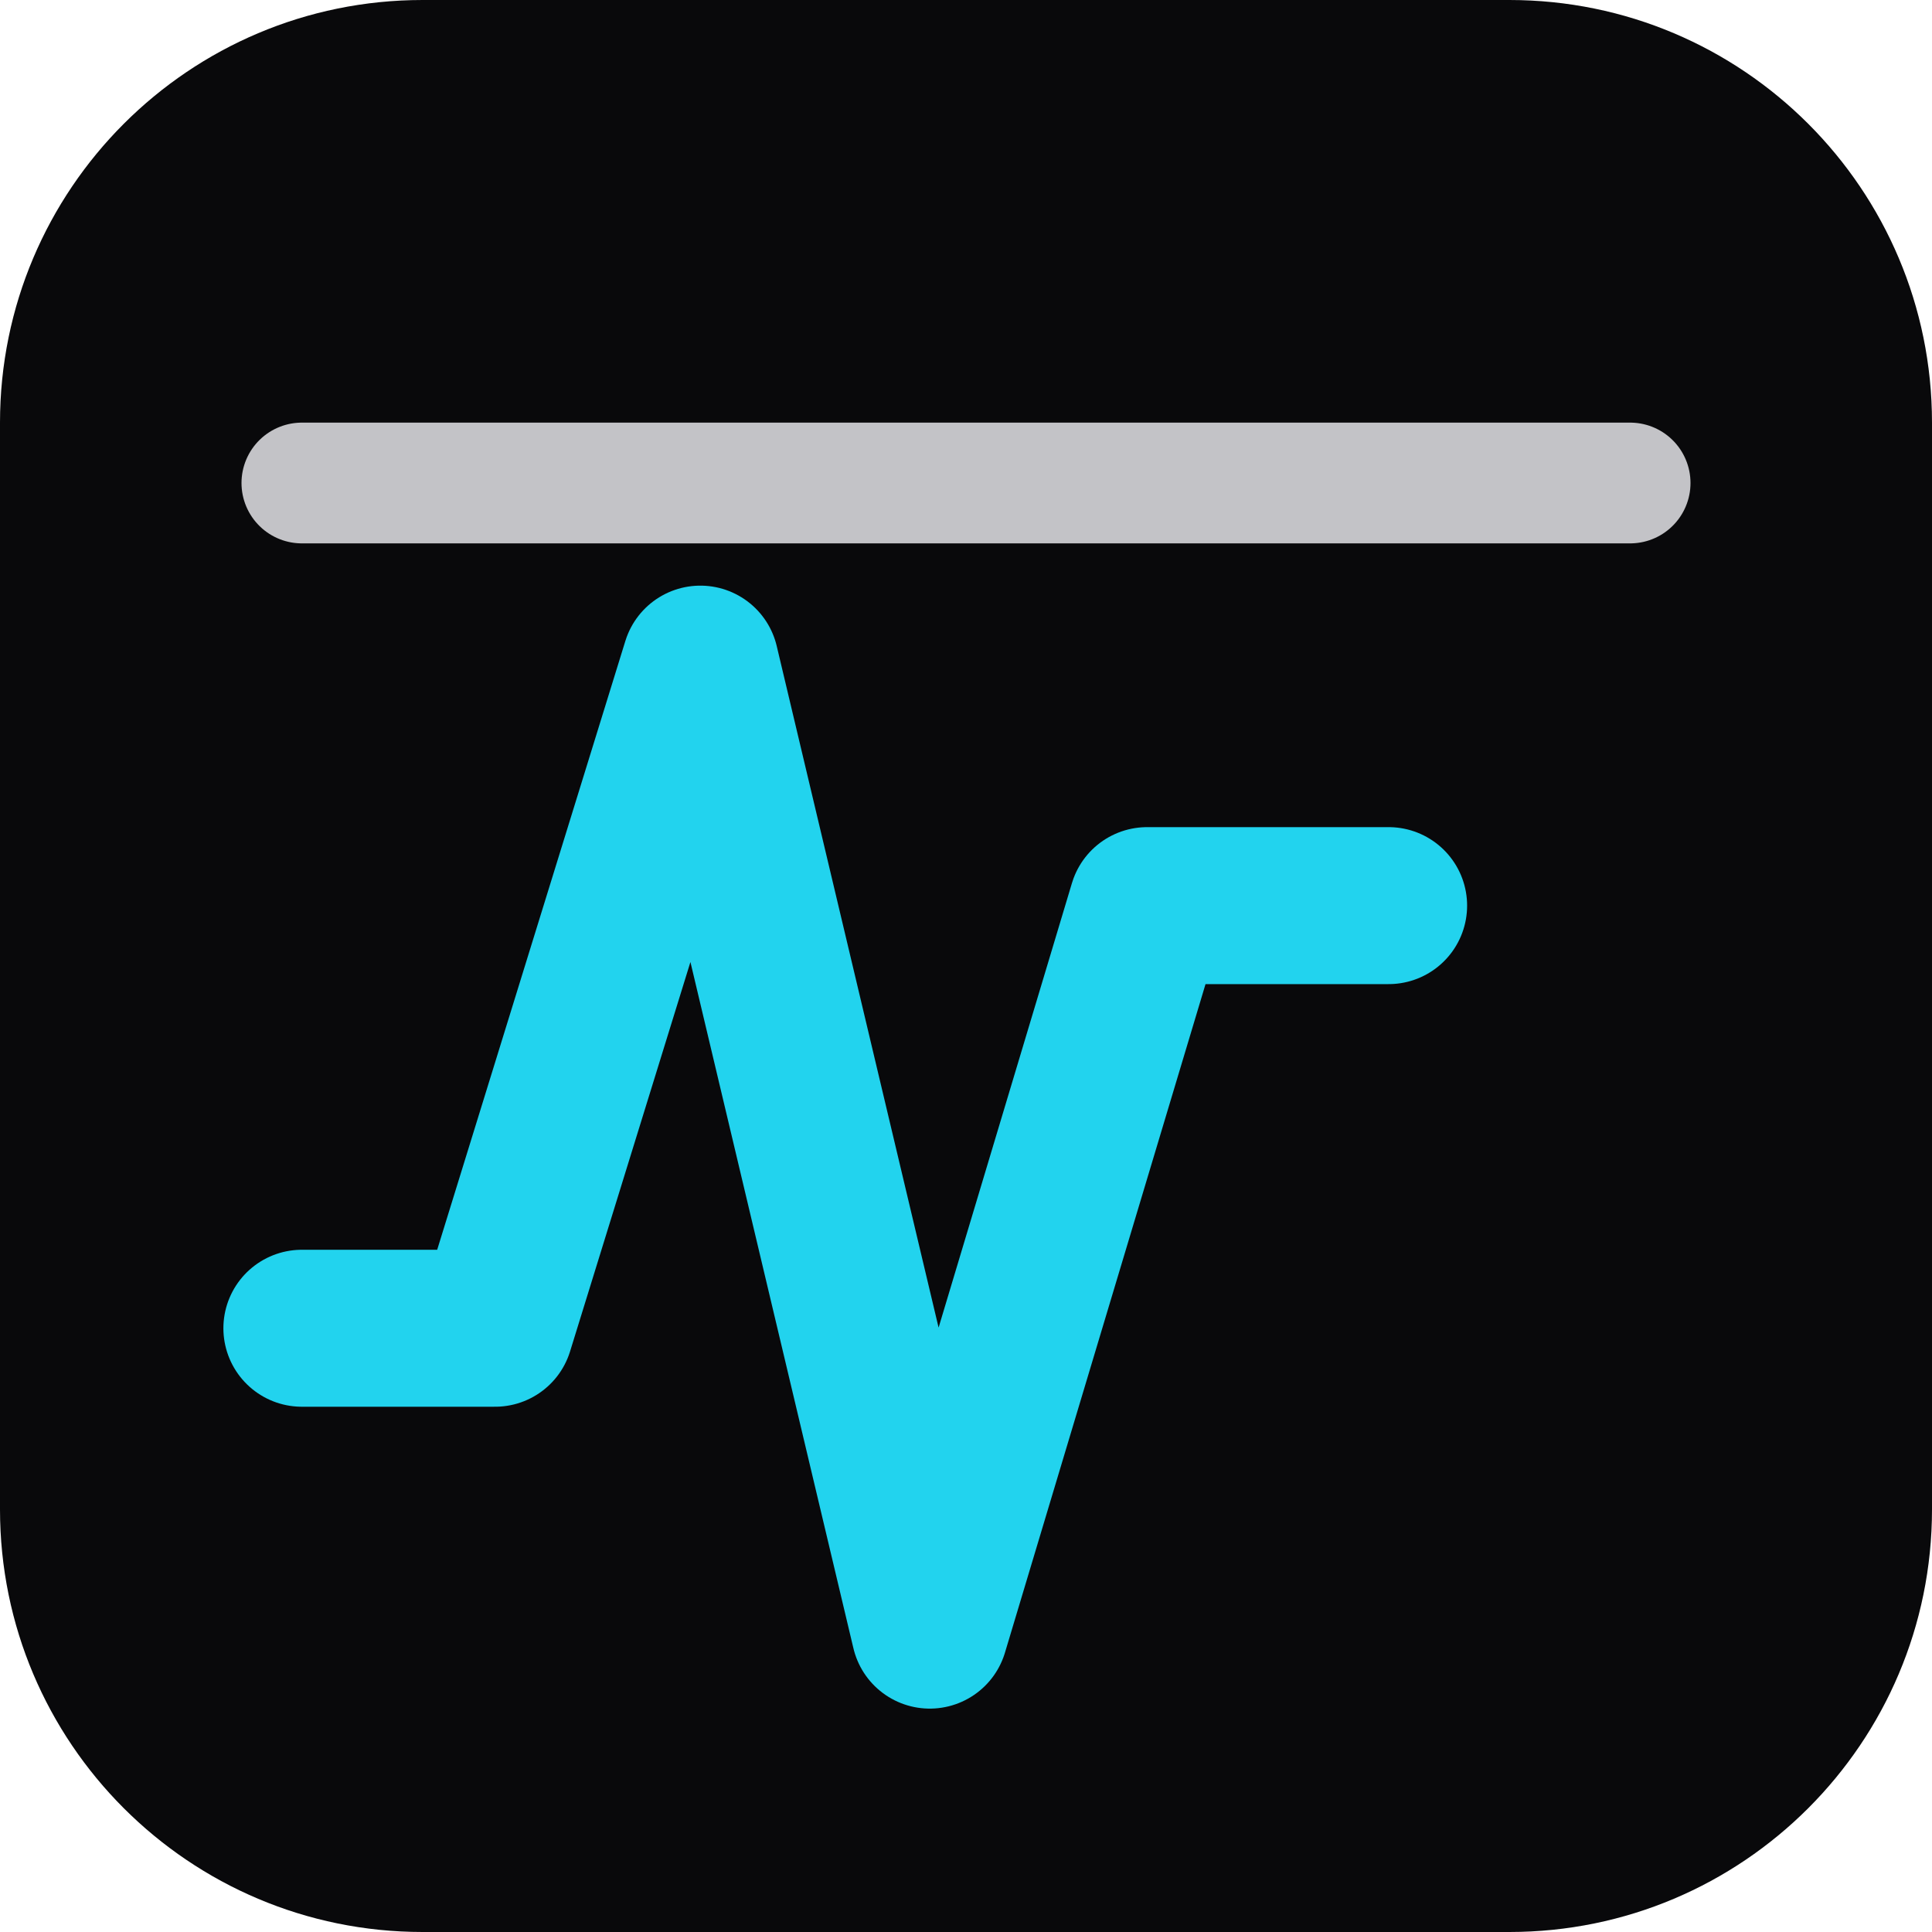
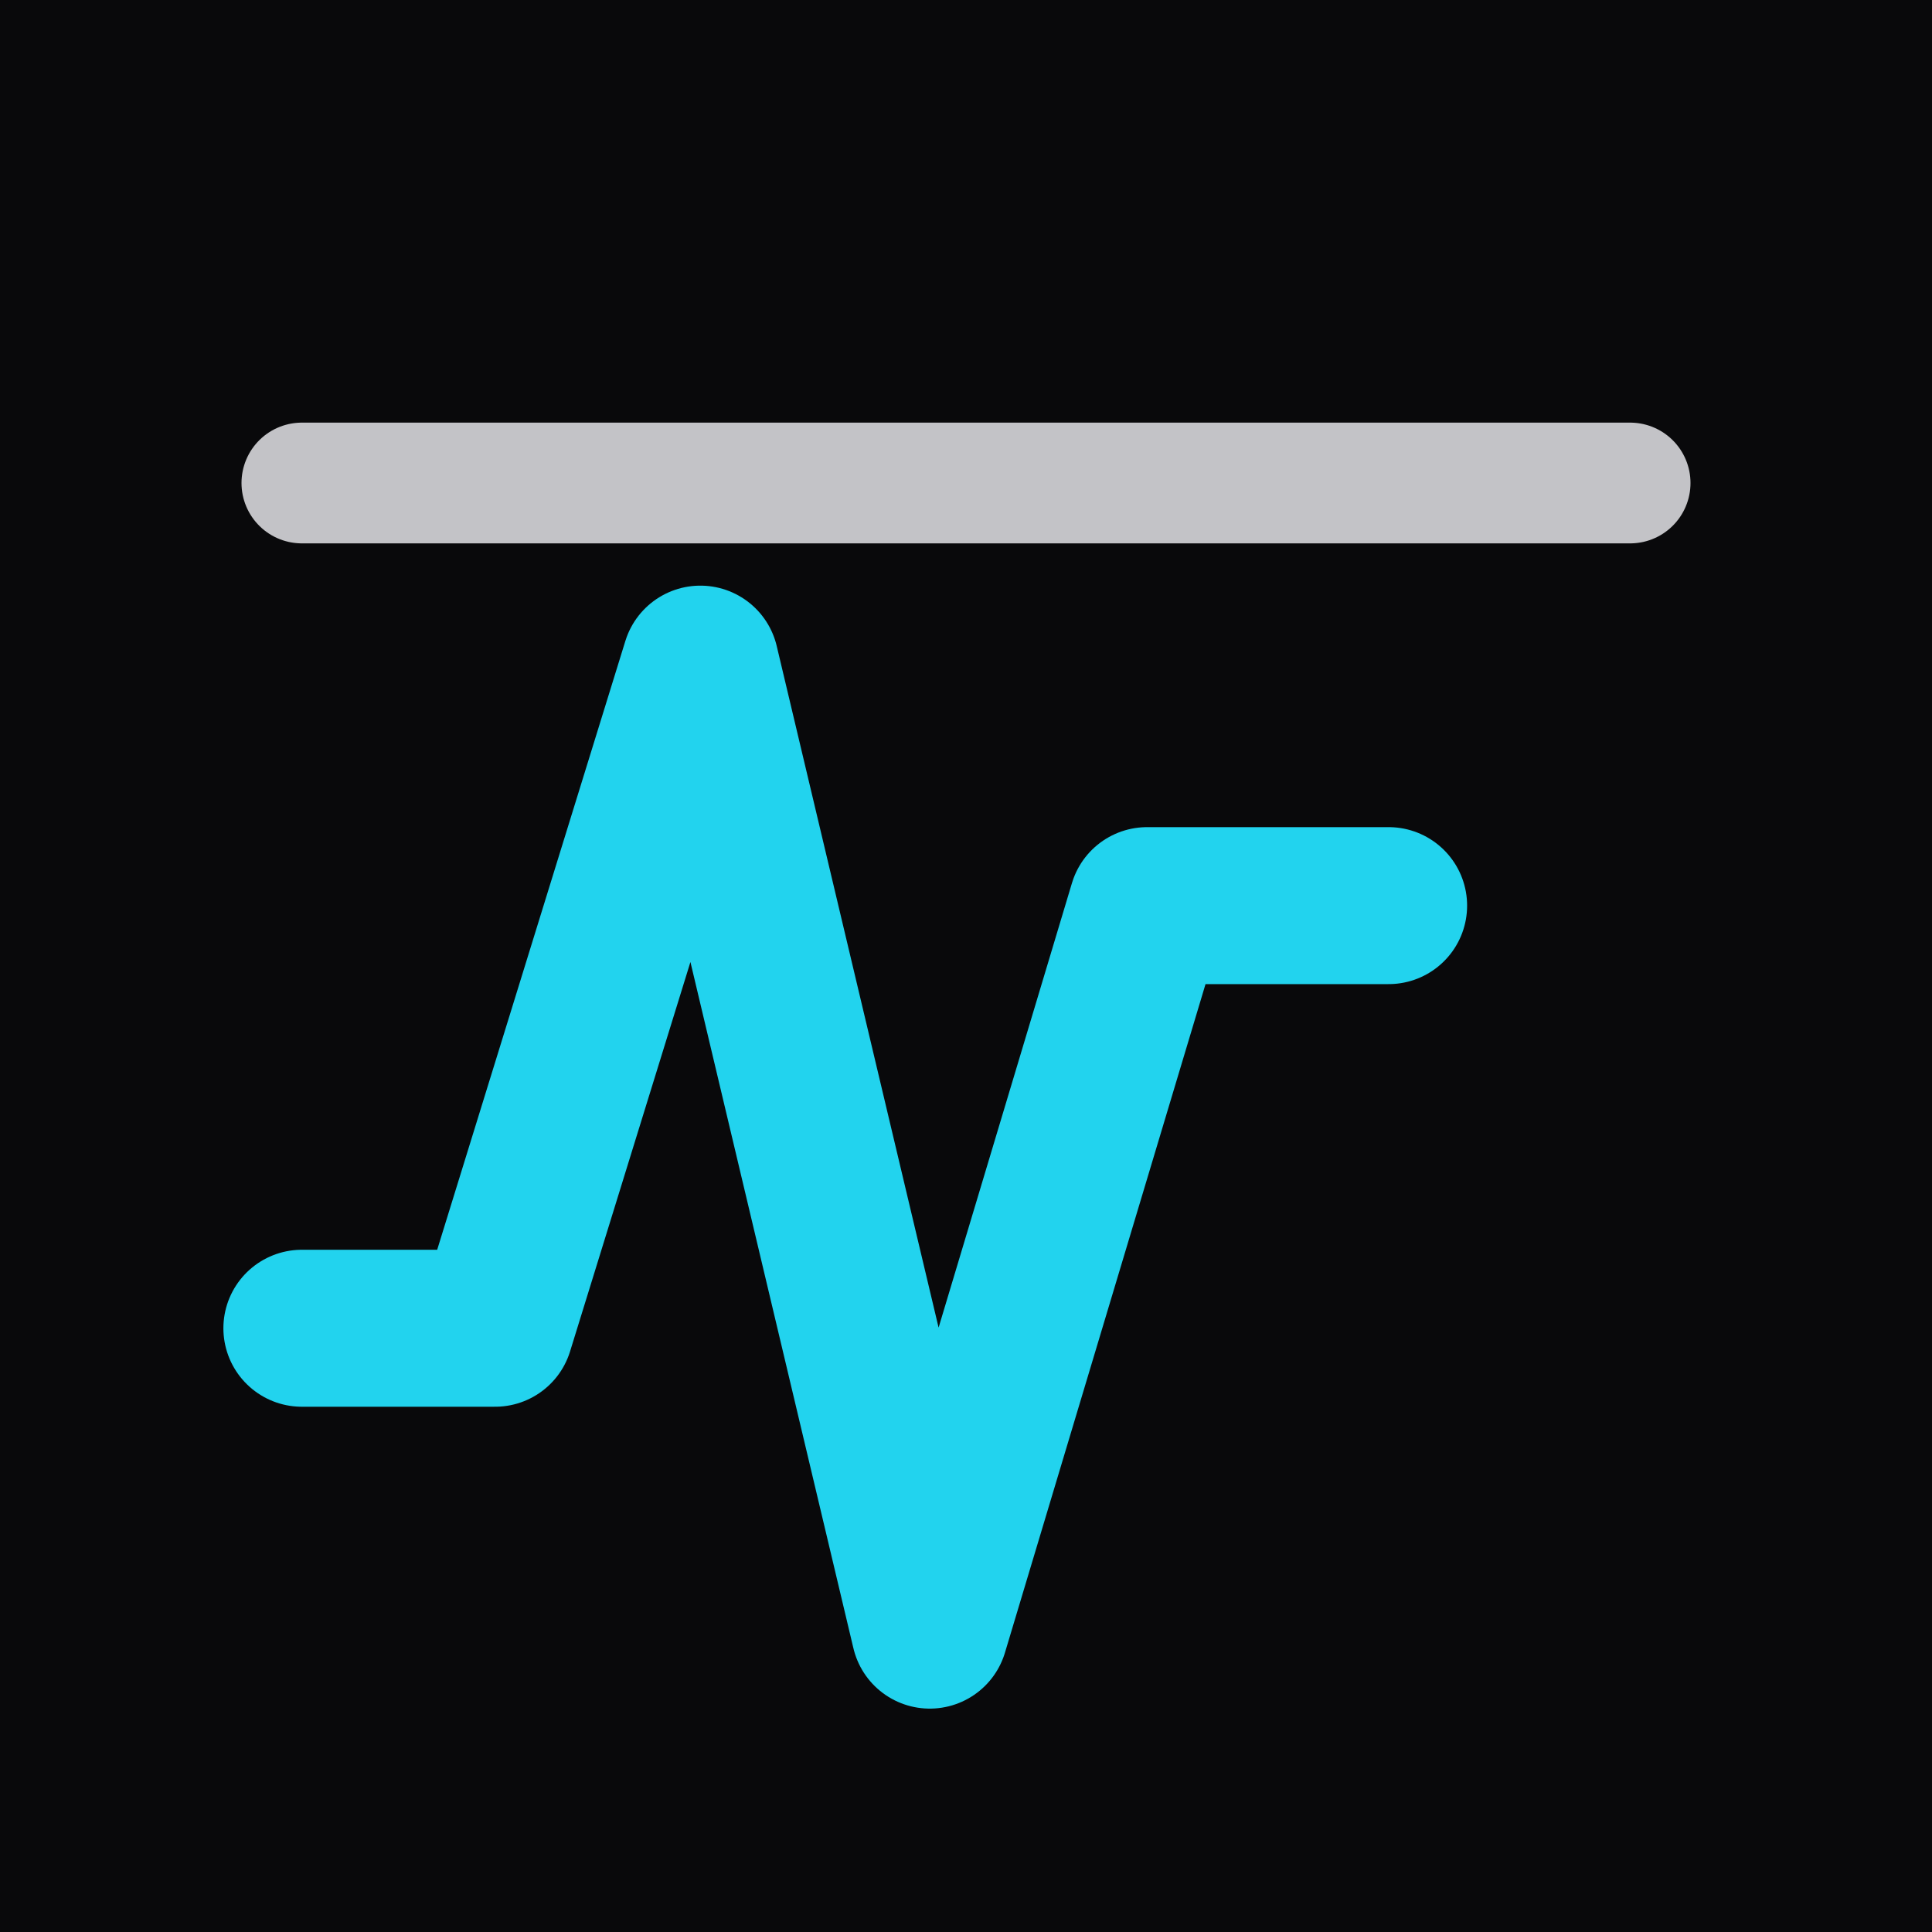
<svg xmlns="http://www.w3.org/2000/svg" viewBox="0 0 32 32" role="img" aria-label="favicon">
-   <rect width="32" height="32" rx="7" fill="#09090b" />
+   <rect width="32" height="32" fill="#09090b" />
  <path fill="none" stroke="#22d3ee" stroke-width="2.6" stroke-linecap="round" stroke-linejoin="round" d="M5 22h3.2l3.4-11 3.8 16 3.6-12h4" />
  <path fill="none" stroke="#e4e4e7" stroke-width="2" stroke-linecap="round" d="M5 8h22" opacity=".85" />
</svg>
